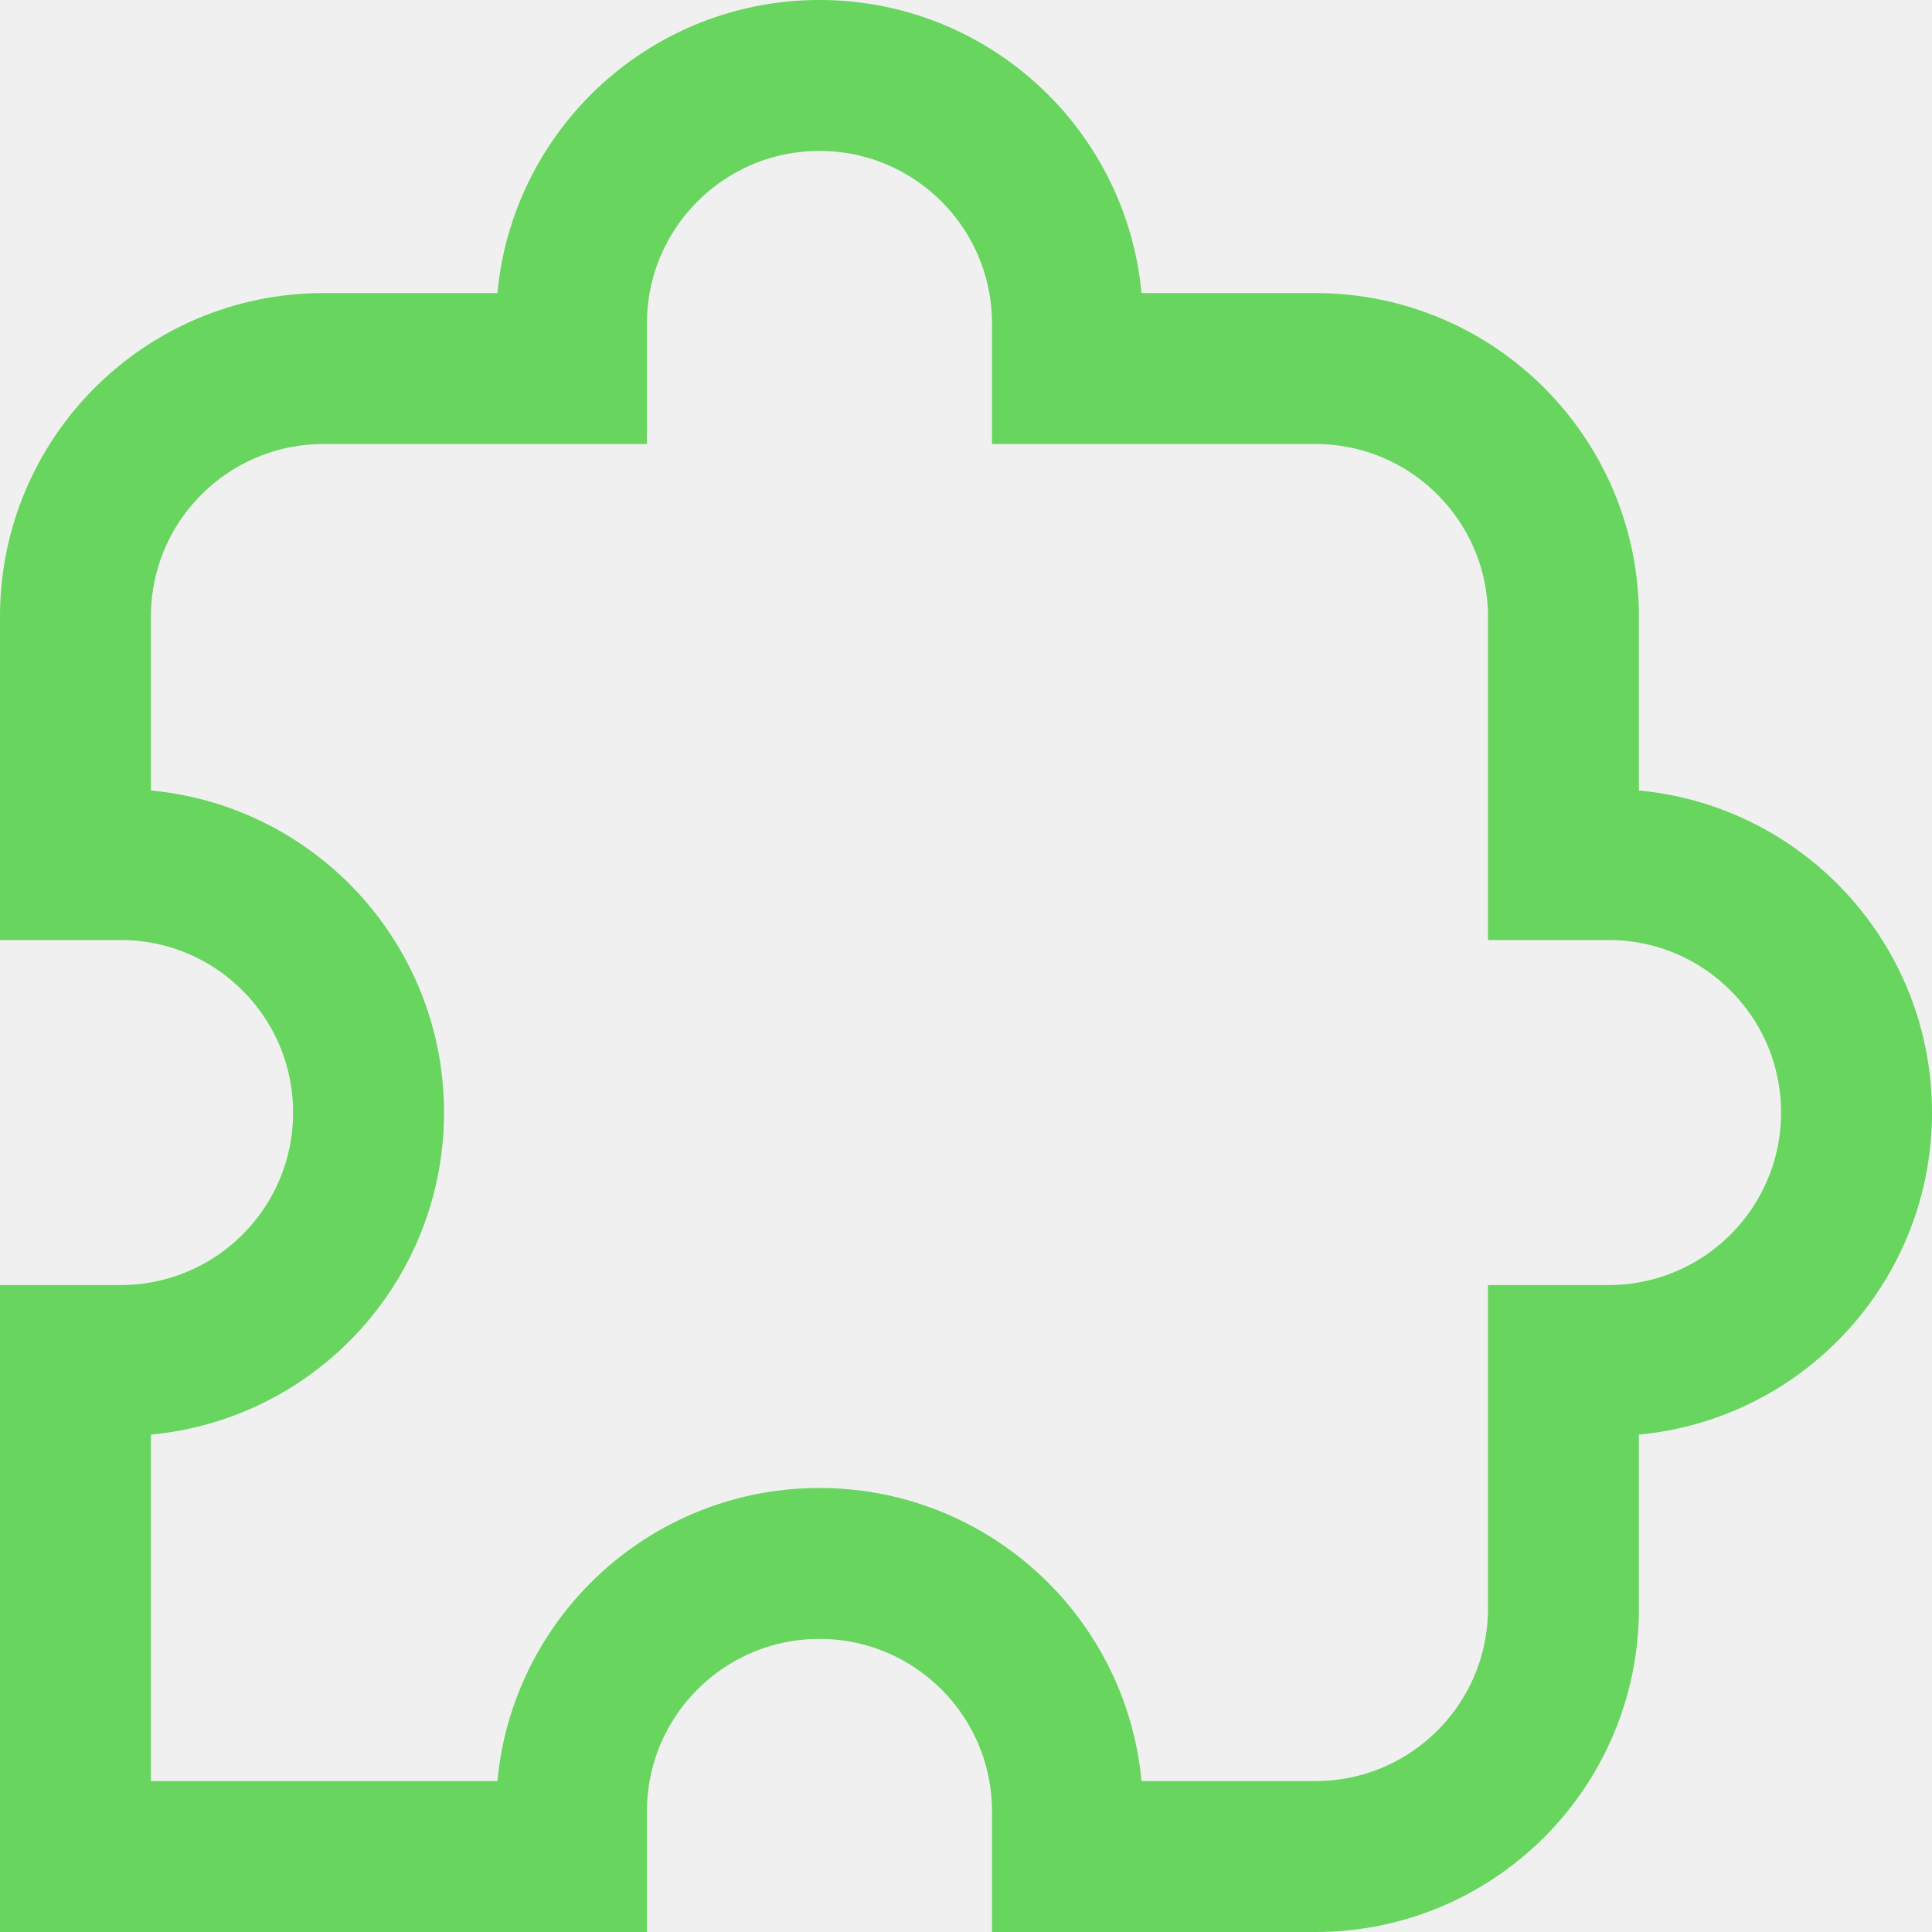
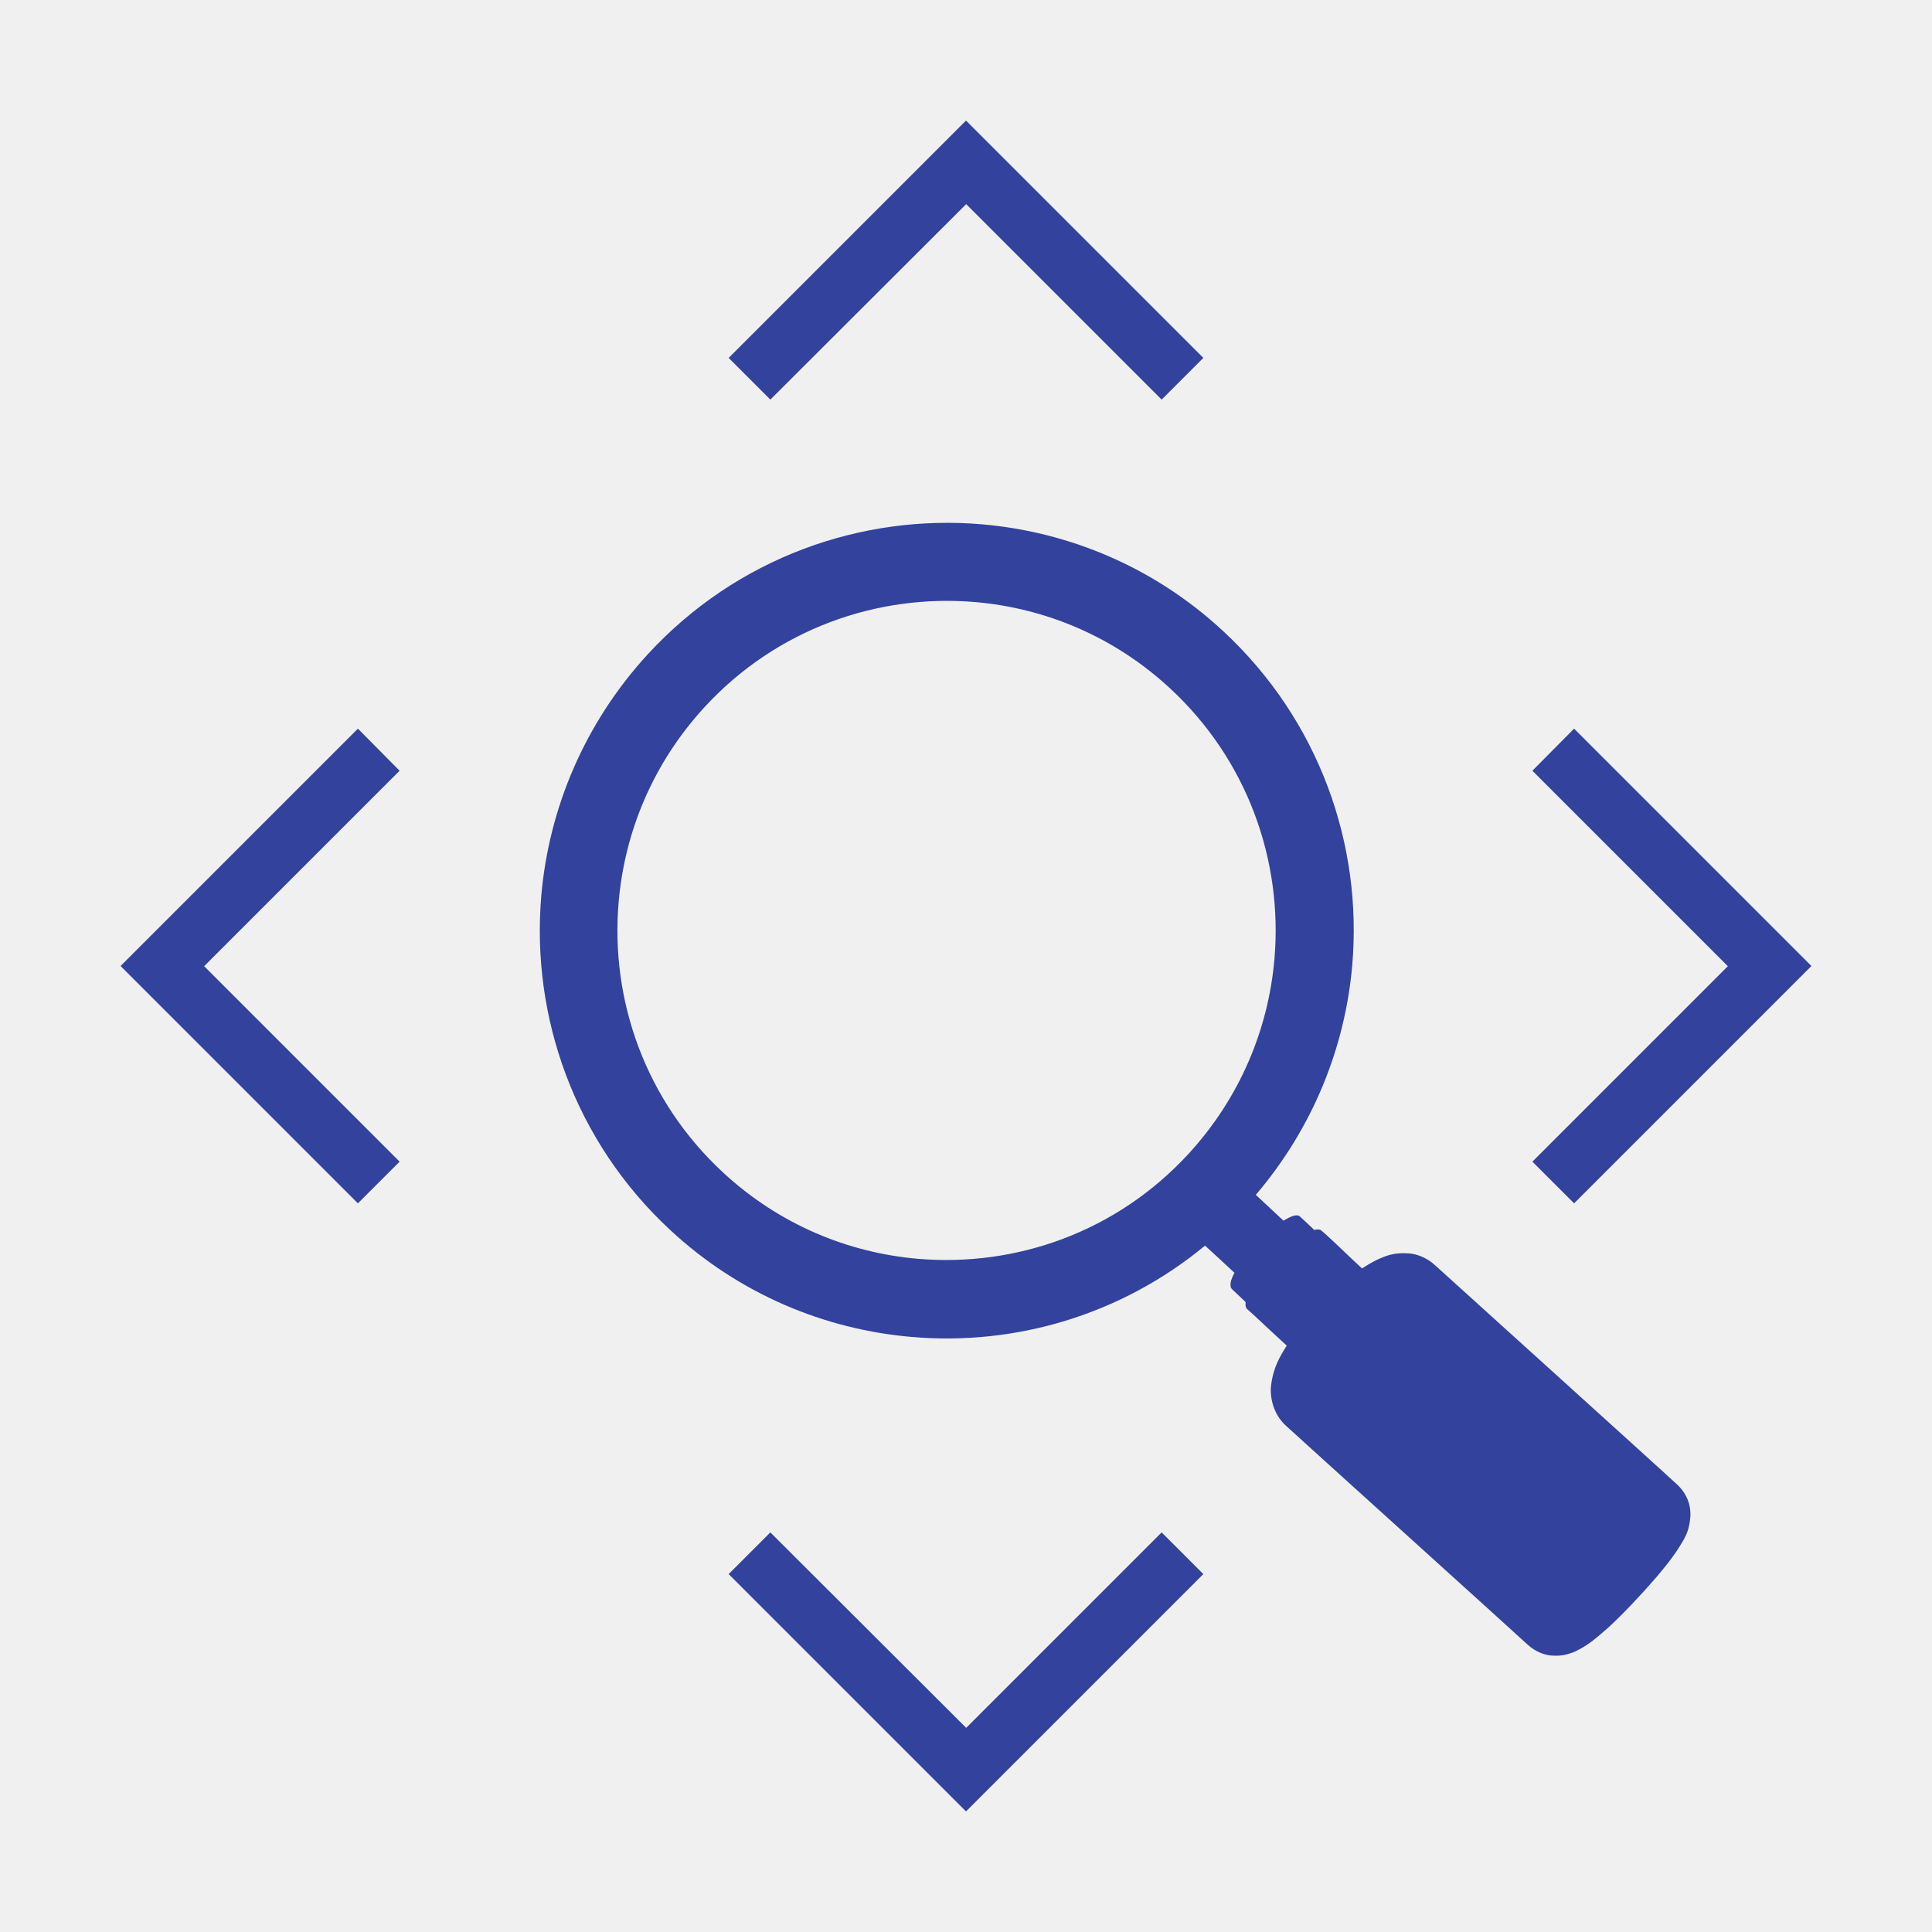
- <svg xmlns="http://www.w3.org/2000/svg" width="72" height="72" viewBox="0 0 72 72" fill="none">
-   <g clip-path="url(#clip0_305_516)">
-     <g clip-path="url(#clip1_305_516)">
-       <path d="M49.023 69.188C54.127 69.188 58.265 65.05 58.265 59.945V50.703H59.945C65.05 50.703 69.188 46.566 69.188 41.461C69.188 36.357 65.05 32.219 59.945 32.219H58.265V22.977C58.265 17.873 54.127 13.735 49.023 13.735H39.781V12.055C39.781 6.95 35.643 2.812 30.539 2.812C25.434 2.812 21.297 6.95 21.297 12.055V13.735H12.055C6.95 13.735 2.812 17.873 2.812 22.977V32.219H4.493C9.597 32.219 13.735 36.357 13.735 41.461C13.735 46.566 9.597 50.703 4.493 50.703H2.812V69.188H21.297V67.507C21.297 62.403 25.434 58.265 30.539 58.265C35.643 58.265 39.781 62.403 39.781 67.507V69.188H49.023Z" stroke="#67D55E" stroke-width="5.625" />
-     </g>
-   </g>
-   <defs>
-     <clipPath id="clip0_305_516">
-       <rect width="72" height="72" fill="white" />
-     </clipPath>
-     <clipPath id="clip1_305_516">
-       <rect width="72" height="72" fill="white" />
-     </clipPath>
-   </defs>
+ <svg xmlns="http://www.w3.org/2000/svg" t="1713184921664" class="icon" viewBox="0 0 1024 1024" version="1.1" p-id="7135" width="200" height="200">
+   <path d="M889.2 787.1c-7.1-6.7-124.8-113-128.7-116.6-4.3-4-10.1-6.1-14.3-6.2-7.6-0.5-11.8 1.4-15.7 3.1-3 1.4-5.8 3.1-8.6 4.9-9.6-8.9-17.3-16.6-21.7-20.2-0.8-0.6-2-0.6-3.6-0.2-1.9-1.8-4.6-4.4-7.7-7.2-1.4-1.3-4.6-0.2-8.6 2.3-3.2-3-9.3-8.7-14.7-13.7 30.2-35.4 47.3-78.1 51.1-121.5 5.6-64.2-17.6-130.2-68.4-177.3-36.5-33.9-81.7-52.6-127.8-56.6-64-5.5-130 17.7-177 68.7-33.7 36.6-52.6 82-56.6 128.1-5.5 64.2 17.6 130.2 68.4 177.3 36.5 33.9 81.7 52.6 127.8 56.6h0.1c54.8 4.8 111-11.6 155.5-48.4 5.5 5.1 12 11 15.6 14.4-2.1 3.9-2.9 7.2-1.2 8.8 2.9 2.7 5.3 5 7.1 6.7-0.2 1.8 0 3.2 1.1 4 3.2 2.7 10.8 10.1 20.7 19.1-3.7 5.9-7.1 11.5-8.3 21.1-0.7 5.5 0.8 14.9 7.8 21.3 4.6 4.3 124.5 112.6 128.3 116.2 4.4 4 9.4 5.5 12.8 5.7h0.1c6.1 0.4 9.1-1.1 11.6-1.9 8.1-3.8 12-7.7 18.2-13 8.4-7.8 17.8-17.8 25.7-27 3.9-4.6 7.4-9 10.2-13.1 1.4-2.1 2.7-4.2 4-6.4 1.2-2.5 2.6-4.5 3.4-10.8 0.5-3.6 0.4-11.5-6.6-18.2zM486.6 667.2c-37.3-3.2-73.7-18.3-103.3-45.7-41.2-38.1-59.9-91.4-55.4-143.4 3.2-37.3 18.3-73.8 45.7-103.5 38-41.2 91.3-59.9 143.2-55.5 37.3 3.2 73.7 18.3 103.3 45.7 41.2 38.1 59.8 91.4 55.4 143.3-3.2 37.3-18.3 73.8-45.6 103.5-38.1 41.4-91.3 60-143.3 55.6zM960 511.9L834.3 386.2l-22.1 22.3 103.6 103.6-103.6 103.6 22.1 22.1L960 512.1h-0.1zM64 511.9l125.7-125.7 22.1 22.3-103.6 103.6 103.6 103.6-22.1 22.1L64 512.1h0.1zM511.9 64L386.2 189.7l22.1 22.1 103.8-103.6 103.6 103.6 22.1-22.1L512.1 64v0.1zM511.9 960L386.2 834.3l22.1-22.1 103.8 103.6 103.6-103.6 22.1 22.1L512.1 960v-0.1z" p-id="7136" fill="#32429d" />
</svg>
